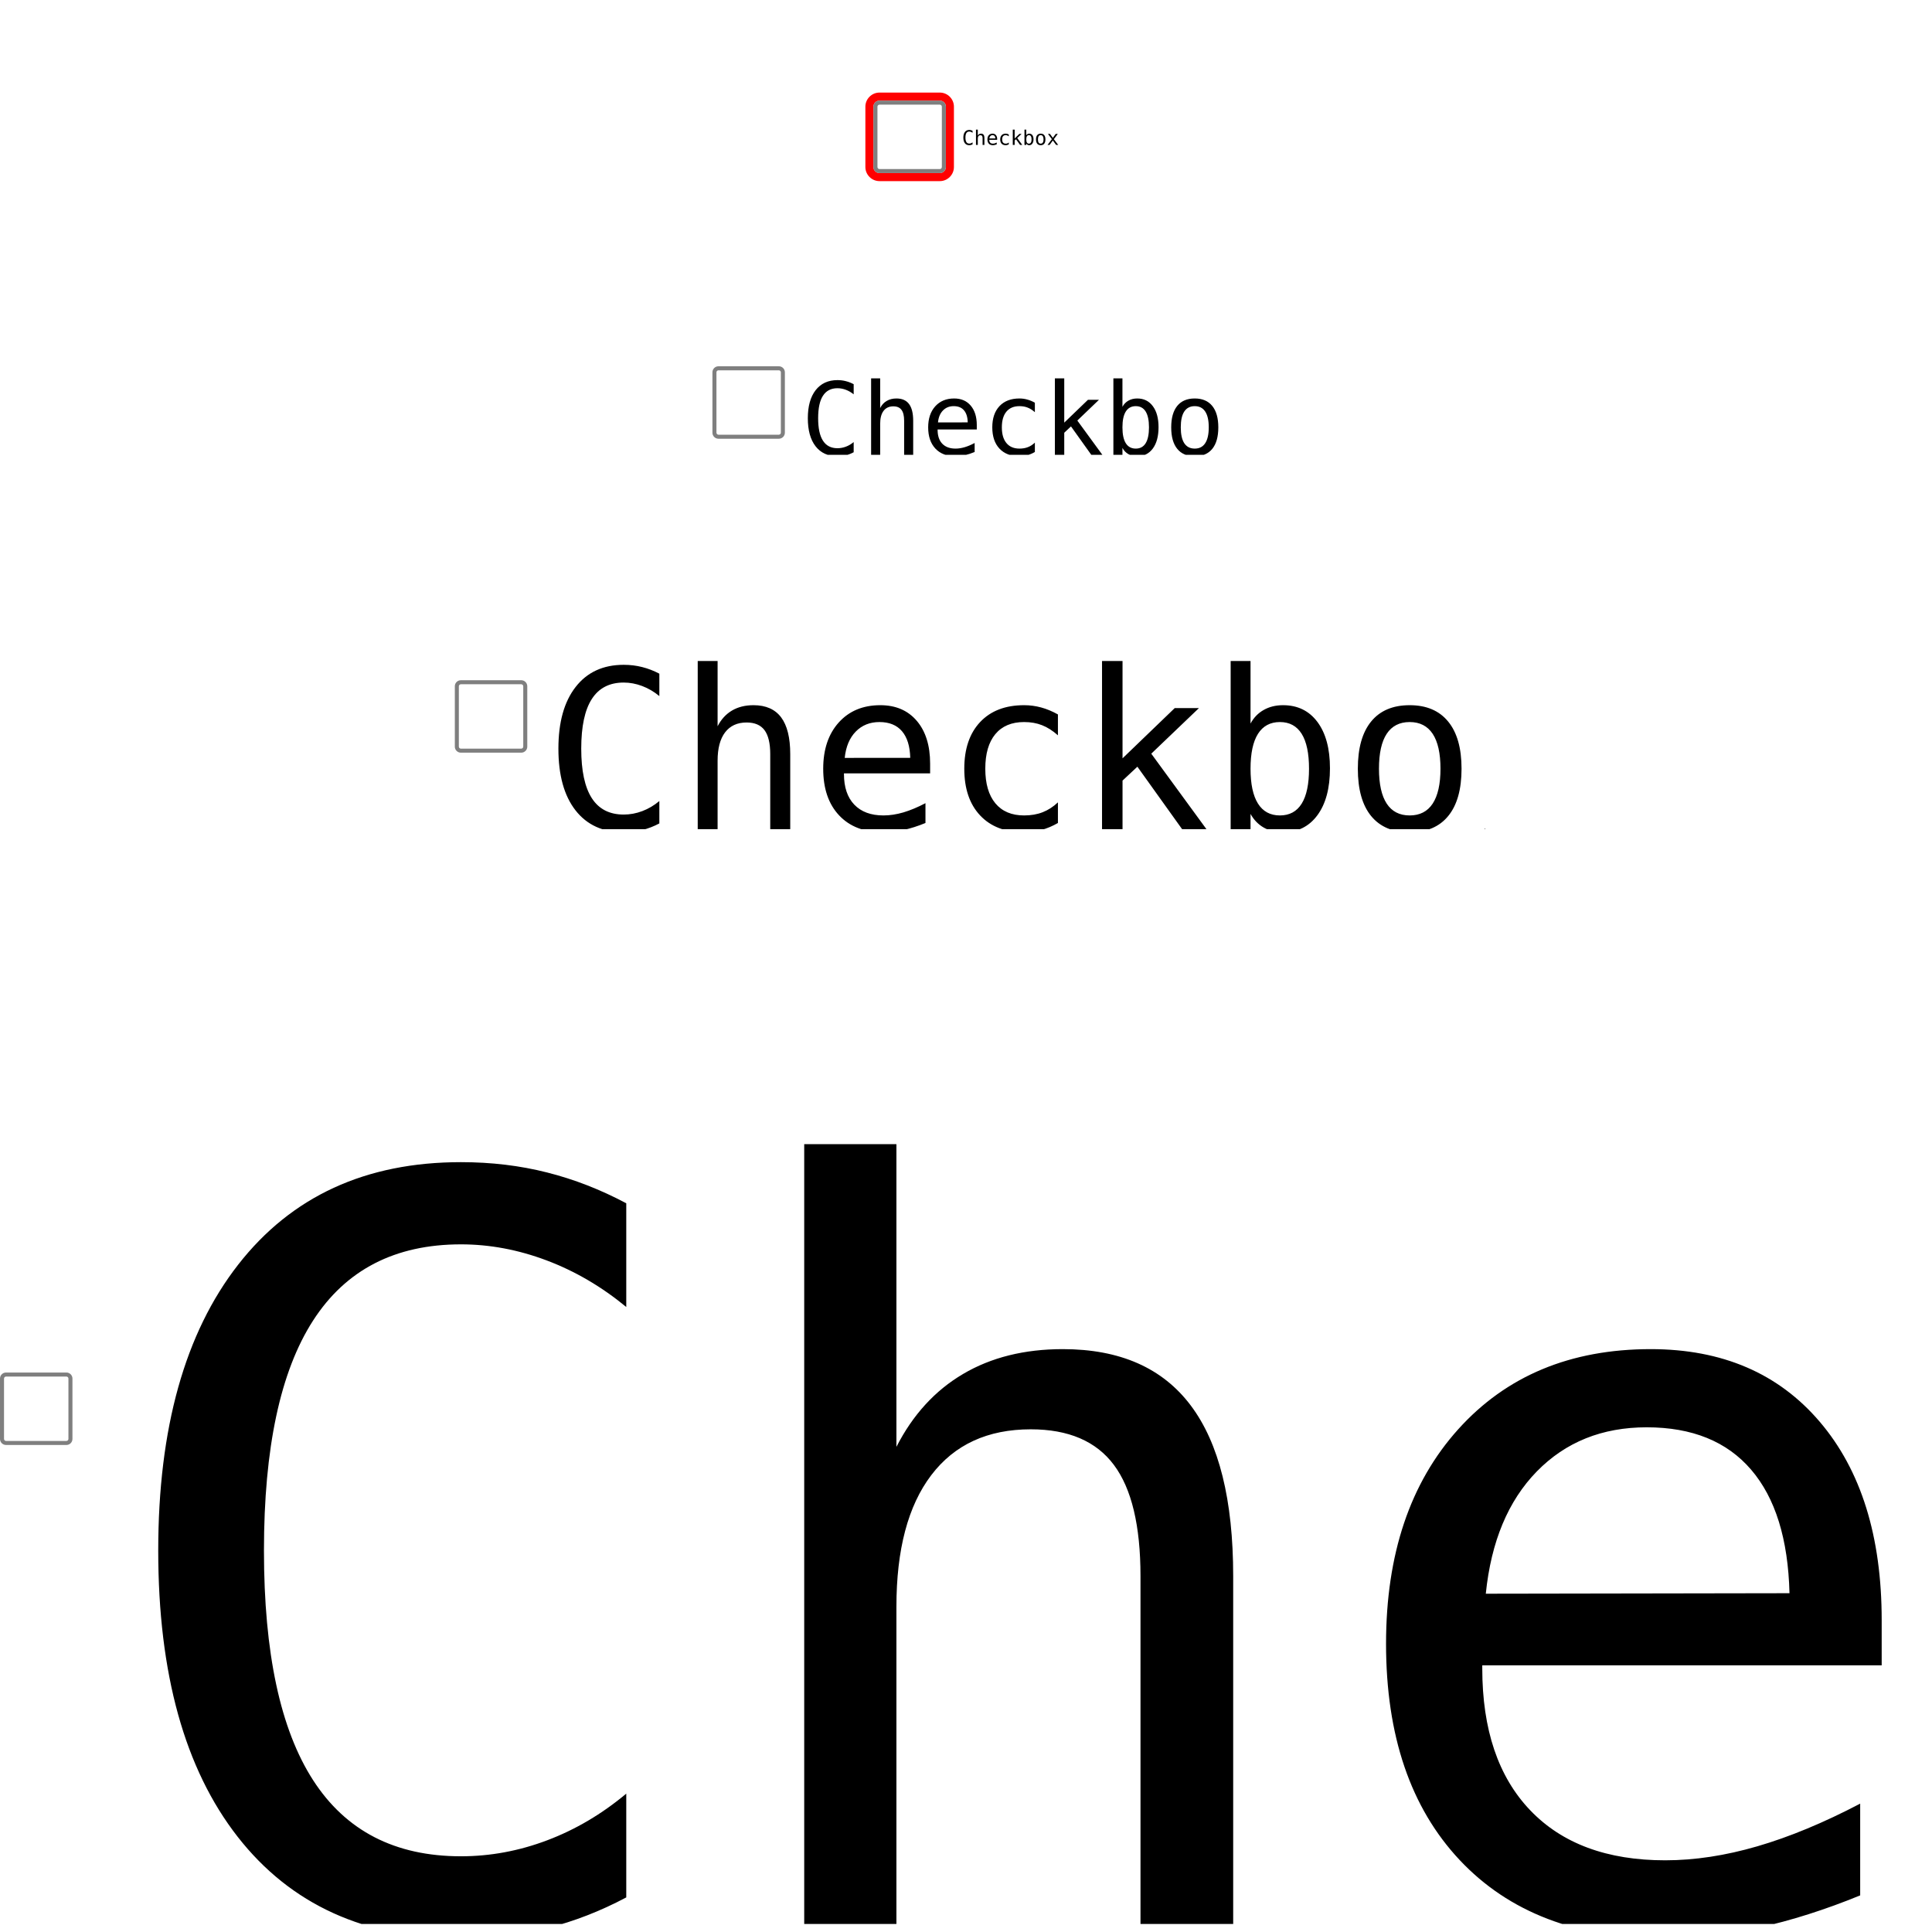
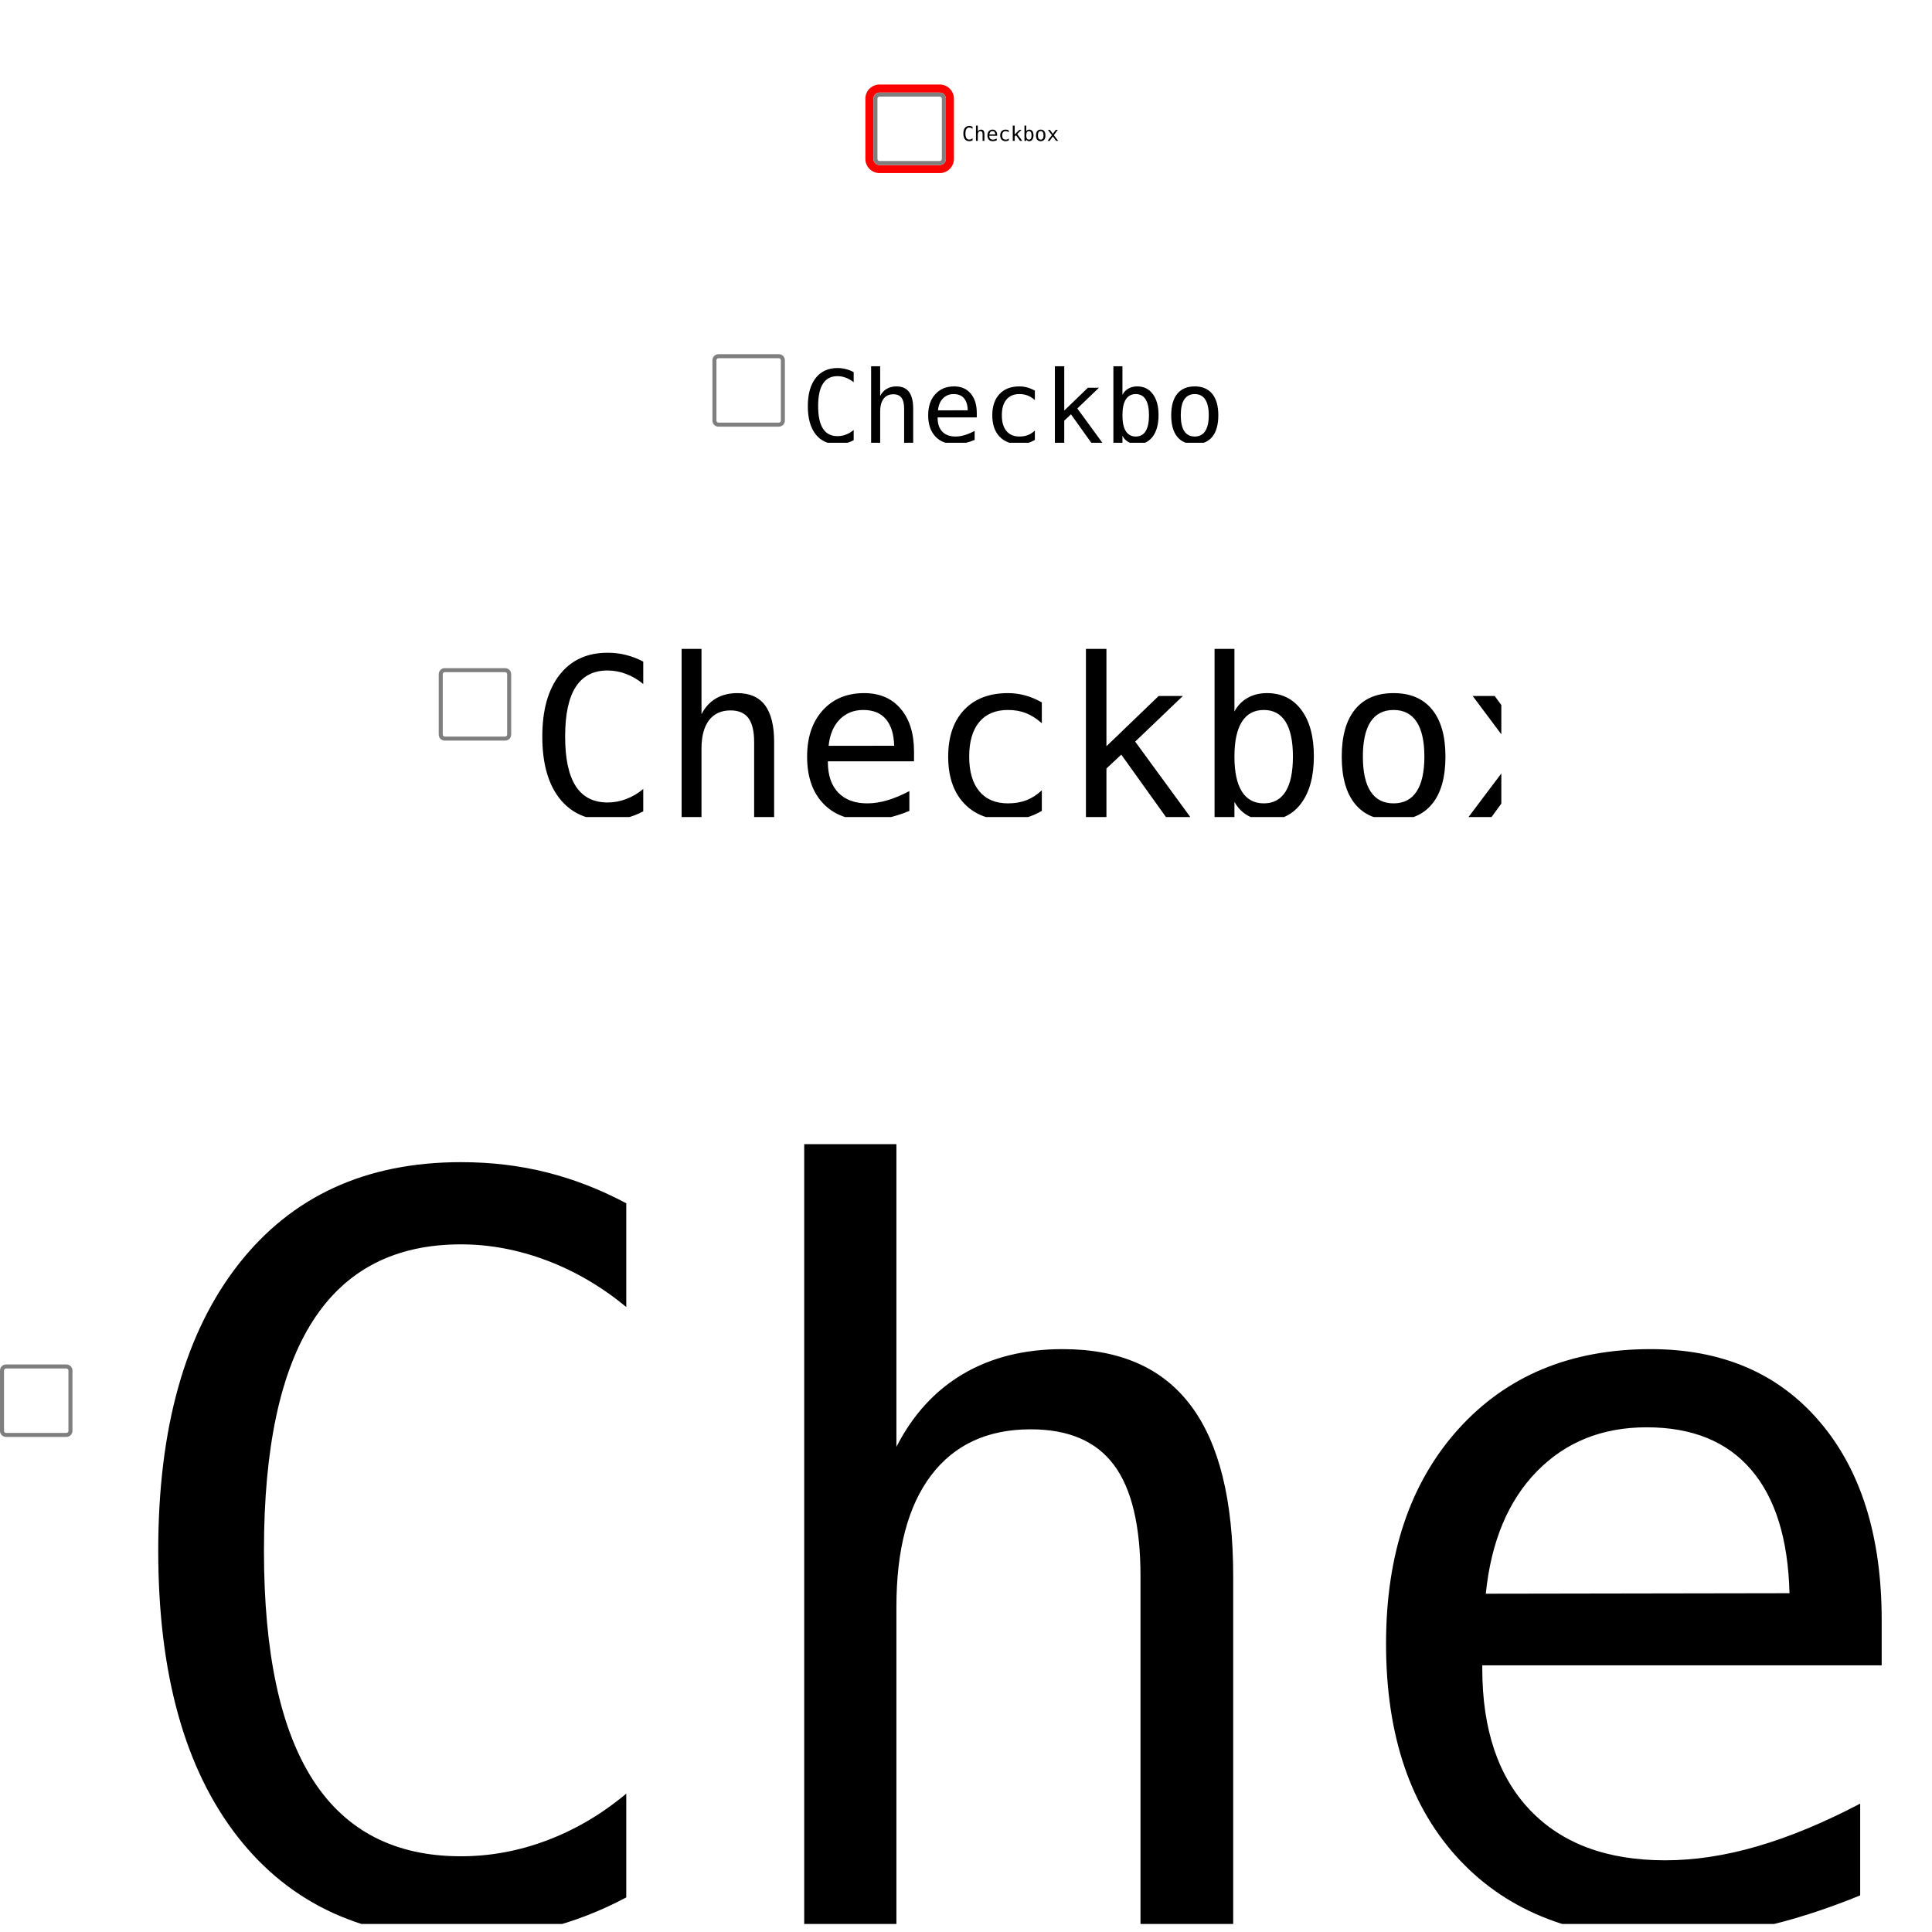
<svg xmlns="http://www.w3.org/2000/svg" version="1.1" viewBox="0 0 480 480">
  <defs>
    <clipPath id="clip_0">
      <polygon points="0 0,480 0,480 480,0 480" />
    </clipPath>
  </defs>
  <g clip-path="url(#clip_0)">
    <path style="fill:#FFFFFF;" d="M 0,0 L 480,0 L 480,480 L 0,480 L 0,0 Z" />
-     <path style="fill:#FF0000;" d="M 215,26.50 C 215,24.58 216.58,23 218.50,23 L 233.50,23 C 235.42,23 237,24.58 237,26.50 L 237,41.50 C 237,43.42 235.42,45 233.50,45 L 218.50,45 C 216.58,45 215,43.42 215,41.50 L 215,26.50 M 218.50,25 C 217.67,25 217,25.67 217,26.50 L 217,41.50 C 217,42.33 217.67,43 218.50,43 L 233.50,43 C 234.33,43 235,42.33 235,41.50 L 235,26.50 C 235,25.67 234.33,25 233.50,25 L 218.50,25 Z" />
-     <path style="fill:#FFFFFF;" d="M 218.50,26 C 218.23,26 218,26.23 218,26.50 L 218,41.50 C 218,41.77 218.23,42 218.50,42 L 233.50,42 C 233.77,42 234,41.77 234,41.50 L 234,26.50 C 234,26.23 233.77,26 233.50,26 L 218.50,26 Z" />
-     <path style="fill:#7F7F7F;" d="M 217,26.50 C 217,25.67 217.67,25 218.50,25 L 233.50,25 C 234.33,25 235,25.67 235,26.50 L 235,41.50 C 235,42.33 234.33,43 233.50,43 L 218.50,43 C 217.67,43 217,42.33 217,41.50 L 217,26.50 M 218.50,26 C 218.23,26 218,26.23 218,26.50 L 218,41.50 C 218,41.77 218.23,42 218.50,42 L 233.50,42 C 233.77,42 234,41.77 234,41.50 L 234,26.50 C 234,26.23 233.77,26 233.50,26 L 218.50,26 Z" />
+     <path style="fill:#FF0000;" d="M 215,24.50 C 215,22.58 216.58,21 218.50,21 L 233.50,21 C 235.42,21 237,22.58 237,24.50 L 237,39.50 C 237,41.42 235.42,43 233.50,43 L 218.50,43 C 216.58,43 215,41.42 215,39.50 L 215,24.50 M 218.50,23 C 217.67,23 217,23.67 217,24.50 L 217,39.50 C 217,40.33 217.67,41 218.50,41 L 233.50,41 C 234.33,41 235,40.33 235,39.50 L 235,24.50 C 235,23.67 234.33,23 233.50,23 L 218.50,23 Z" />
+     <path style="fill:#FFFFFF;" d="M 218.50,24 C 218.23,24 218,24.23 218,24.50 L 218,39.50 C 218,39.77 218.23,40 218.50,40 L 233.50,40 C 233.77,40 234,39.77 234,39.50 L 234,24.50 C 234,24.23 233.77,24 233.50,24 L 218.50,24 Z" />
+     <path style="fill:#7F7F7F;" d="M 217,24.50 C 217,23.67 217.67,23 218.50,23 L 233.50,23 C 234.33,23 235,23.67 235,24.50 L 235,39.50 C 235,40.33 234.33,41 233.50,41 L 218.50,41 C 217.67,41 217,40.33 217,39.50 L 217,24.50 M 218.50,24 C 218.23,24 218,24.23 218,24.50 L 218,39.50 C 218,39.77 218.23,40 218.50,40 L 233.50,40 C 233.77,40 234,39.77 234,39.50 L 234,24.50 C 234,24.23 233.77,24 233.50,24 L 218.50,24 Z" />
    <defs>
      <clipPath id="clip_1">
-         <polygon points="215 25,265 25,265 41,215 41" />
+         <polygon points="215 24,265 24,265 40,215 40" />
      </clipPath>
    </defs>
    <g clip-path="url(#clip_1)">
-       <text x="239" y="36" xml:space="preserve" style="font-size:5px;font-family:Cerial,monospace;fill:#000000;">Checkbox</text>
+       <text x="239" y="35" xml:space="preserve" style="font-size:5px;font-family:Cerial,monospace;fill:#000000;">Checkbox</text>
    </g>
-     <path style="fill:#FFFFFF;" d="M 178.50,92 C 178.23,92 178,92.23 178,92.50 L 178,107.50 C 178,107.77 178.23,108 178.50,108 L 193.50,108 C 193.77,108 194,107.77 194,107.50 L 194,92.50 C 194,92.23 193.77,92 193.50,92 L 178.50,92 Z" />
-     <path style="fill:#7F7F7F;" d="M 177,92.50 C 177,91.67 177.67,91 178.50,91 L 193.50,91 C 194.33,91 195,91.67 195,92.50 L 195,107.50 C 195,108.33 194.33,109 193.50,109 L 178.50,109 C 177.67,109 177,108.33 177,107.50 L 177,92.50 M 178.50,92 C 178.23,92 178,92.23 178,92.50 L 178,107.50 C 178,107.77 178.23,108 178.50,108 L 193.50,108 C 193.77,108 194,107.77 194,107.50 L 194,92.50 C 194,92.23 193.77,92 193.50,92 L 178.50,92 Z" />
+     <path style="fill:#FFFFFF;" d="M 178.50,89 C 178.23,89 178,89.23 178,89.50 L 178,104.50 C 178,104.77 178.23,105 178.50,105 L 193.50,105 C 193.77,105 194,104.77 194,104.50 L 194,89.50 C 194,89.23 193.77,89 193.50,89 L 178.50,89 Z" />
+     <path style="fill:#7F7F7F;" d="M 177,89.50 C 177,88.67 177.67,88 178.50,88 L 193.50,88 C 194.33,88 195,88.67 195,89.50 L 195,104.50 C 195,105.33 194.33,106 193.50,106 L 178.50,106 C 177.67,106 177,105.33 177,104.50 L 177,89.50 M 178.50,89 C 178.23,89 178,89.23 178,89.50 L 178,104.50 C 178,104.77 178.23,105 178.50,105 L 193.50,105 C 193.77,105 194,104.77 194,104.50 L 194,89.50 C 194,89.23 193.77,89 193.50,89 L 178.50,89 Z" />
    <defs>
      <clipPath id="clip_2">
-         <polygon points="175 87,305 87,305 113,175 113" />
+         <polygon points="175 84,305 84,305 110,175 110" />
      </clipPath>
    </defs>
    <g clip-path="url(#clip_2)">
-       <text x="199" y="113" xml:space="preserve" style="font-size:25px;font-family:Cerial,monospace;fill:#000000;">Checkbox</text>
+       <text x="199" y="110" xml:space="preserve" style="font-size:25px;font-family:Cerial,monospace;fill:#000000;">Checkbox</text>
    </g>
-     <path style="fill:#FFFFFF;" d="M 114.50,170 C 114.23,170 114,170.23 114,170.50 L 114,185.50 C 114,185.77 114.23,186 114.50,186 L 129.50,186 C 129.77,186 130,185.77 130,185.50 L 130,170.50 C 130,170.23 129.77,170 129.50,170 L 114.50,170 Z" />
-     <path style="fill:#7F7F7F;" d="M 113,170.50 C 113,169.67 113.67,169 114.50,169 L 129.50,169 C 130.33,169 131,169.67 131,170.50 L 131,185.50 C 131,186.33 130.33,187 129.50,187 L 114.50,187 C 113.67,187 113,186.33 113,185.50 L 113,170.50 M 114.50,170 C 114.23,170 114,170.23 114,170.50 L 114,185.50 C 114,185.77 114.23,186 114.50,186 L 129.50,186 C 129.77,186 130,185.77 130,185.50 L 130,170.50 C 130,170.23 129.77,170 129.50,170 L 114.50,170 Z" />
+     <path style="fill:#FFFFFF;" d="M 110.50,167 C 110.23,167 110,167.23 110,167.50 L 110,182.50 C 110,182.77 110.23,183 110.50,183 L 125.50,183 C 125.77,183 126,182.77 126,182.50 L 126,167.50 C 126,167.23 125.77,167 125.50,167 L 110.50,167 Z" />
+     <path style="fill:#7F7F7F;" d="M 109,167.50 C 109,166.67 109.67,166 110.50,166 L 125.50,166 C 126.33,166 127,166.67 127,167.50 L 127,182.50 C 127,183.33 126.33,184 125.50,184 L 110.50,184 C 109.67,184 109,183.33 109,182.50 L 109,167.50 M 110.50,167 C 110.23,167 110,167.23 110,167.50 L 110,182.50 C 110,182.77 110.23,183 110.50,183 L 125.50,183 C 125.77,183 126,182.77 126,182.50 L 126,167.50 C 126,167.23 125.77,167 125.50,167 L 110.50,167 Z" />
    <defs>
      <clipPath id="clip_3">
-         <polygon points="111 150,369 150,369 206,111 206" />
+         <polygon points="107 146,373 146,373 203,107 203" />
      </clipPath>
    </defs>
    <g clip-path="url(#clip_3)">
-       <text x="135" y="206" xml:space="preserve" style="font-size:55px;font-family:Cerial,monospace;fill:#000000;">Checkbox</text>
+       <text x="131" y="203" xml:space="preserve" style="font-size:55px;font-family:Cerial,monospace;fill:#000000;">Checkbox</text>
    </g>
-     <path style="fill:#FFFFFF;" d="M 1.50,342 C 1.23,342 1,342.23 1,342.50 L 1,357.50 C 1,357.77 1.23,358 1.50,358 L 16.50,358 C 16.77,358 17,357.77 17,357.50 L 17,342.50 C 17,342.23 16.77,342 16.50,342 L 1.50,342 Z" />
-     <path style="fill:#7F7F7F;" d="M 0,342.50 C 0,341.67 0.67,341 1.50,341 L 16.50,341 C 17.33,341 18,341.67 18,342.50 L 18,357.50 C 18,358.33 17.33,359 16.50,359 L 1.50,359 C 0.67,359 0,358.33 0,357.50 L 0,342.50 M 1.50,342 C 1.23,342 1,342.23 1,342.50 L 1,357.50 C 1,357.77 1.23,358 1.50,358 L 16.50,358 C 16.77,358 17,357.77 17,357.50 L 17,342.50 C 17,342.23 16.77,342 16.50,342 L 1.50,342 Z" />
+     <path style="fill:#FFFFFF;" d="M 1.50,340 C 1.23,340 1,340.23 1,340.50 L 1,355.50 C 1,355.77 1.23,356 1.50,356 L 16.50,356 C 16.77,356 17,355.77 17,355.50 L 17,340.50 C 17,340.23 16.77,340 16.50,340 L 1.50,340 Z" />
+     <path style="fill:#7F7F7F;" d="M 0,340.50 C 0,339.67 0.67,339 1.50,339 L 16.50,339 C 17.33,339 18,339.67 18,340.50 L 18,355.50 C 18,356.33 17.33,357 16.50,357 L 1.50,357 C 0.67,357 0,356.33 0,355.50 L 0,340.50 M 1.50,340 C 1.23,340 1,340.23 1,340.50 L 1,355.50 C 1,355.77 1.23,356 1.50,356 L 16.50,356 C 16.77,356 17,355.77 17,355.50 L 17,340.50 C 17,340.23 16.77,340 16.50,340 L 1.50,340 Z" />
    <defs>
      <clipPath id="clip_4">
-         <polygon points="1 222,479 222,479 478,1 478" />
+         <polygon points="1 218,479 218,479 478,1 478" />
      </clipPath>
    </defs>
    <g clip-path="url(#clip_4)">
      <text x="22" y="478" xml:space="preserve" style="font-size:255px;font-family:Cerial,monospace;fill:#000000;">Checkbox</text>
    </g>
  </g>
</svg>
